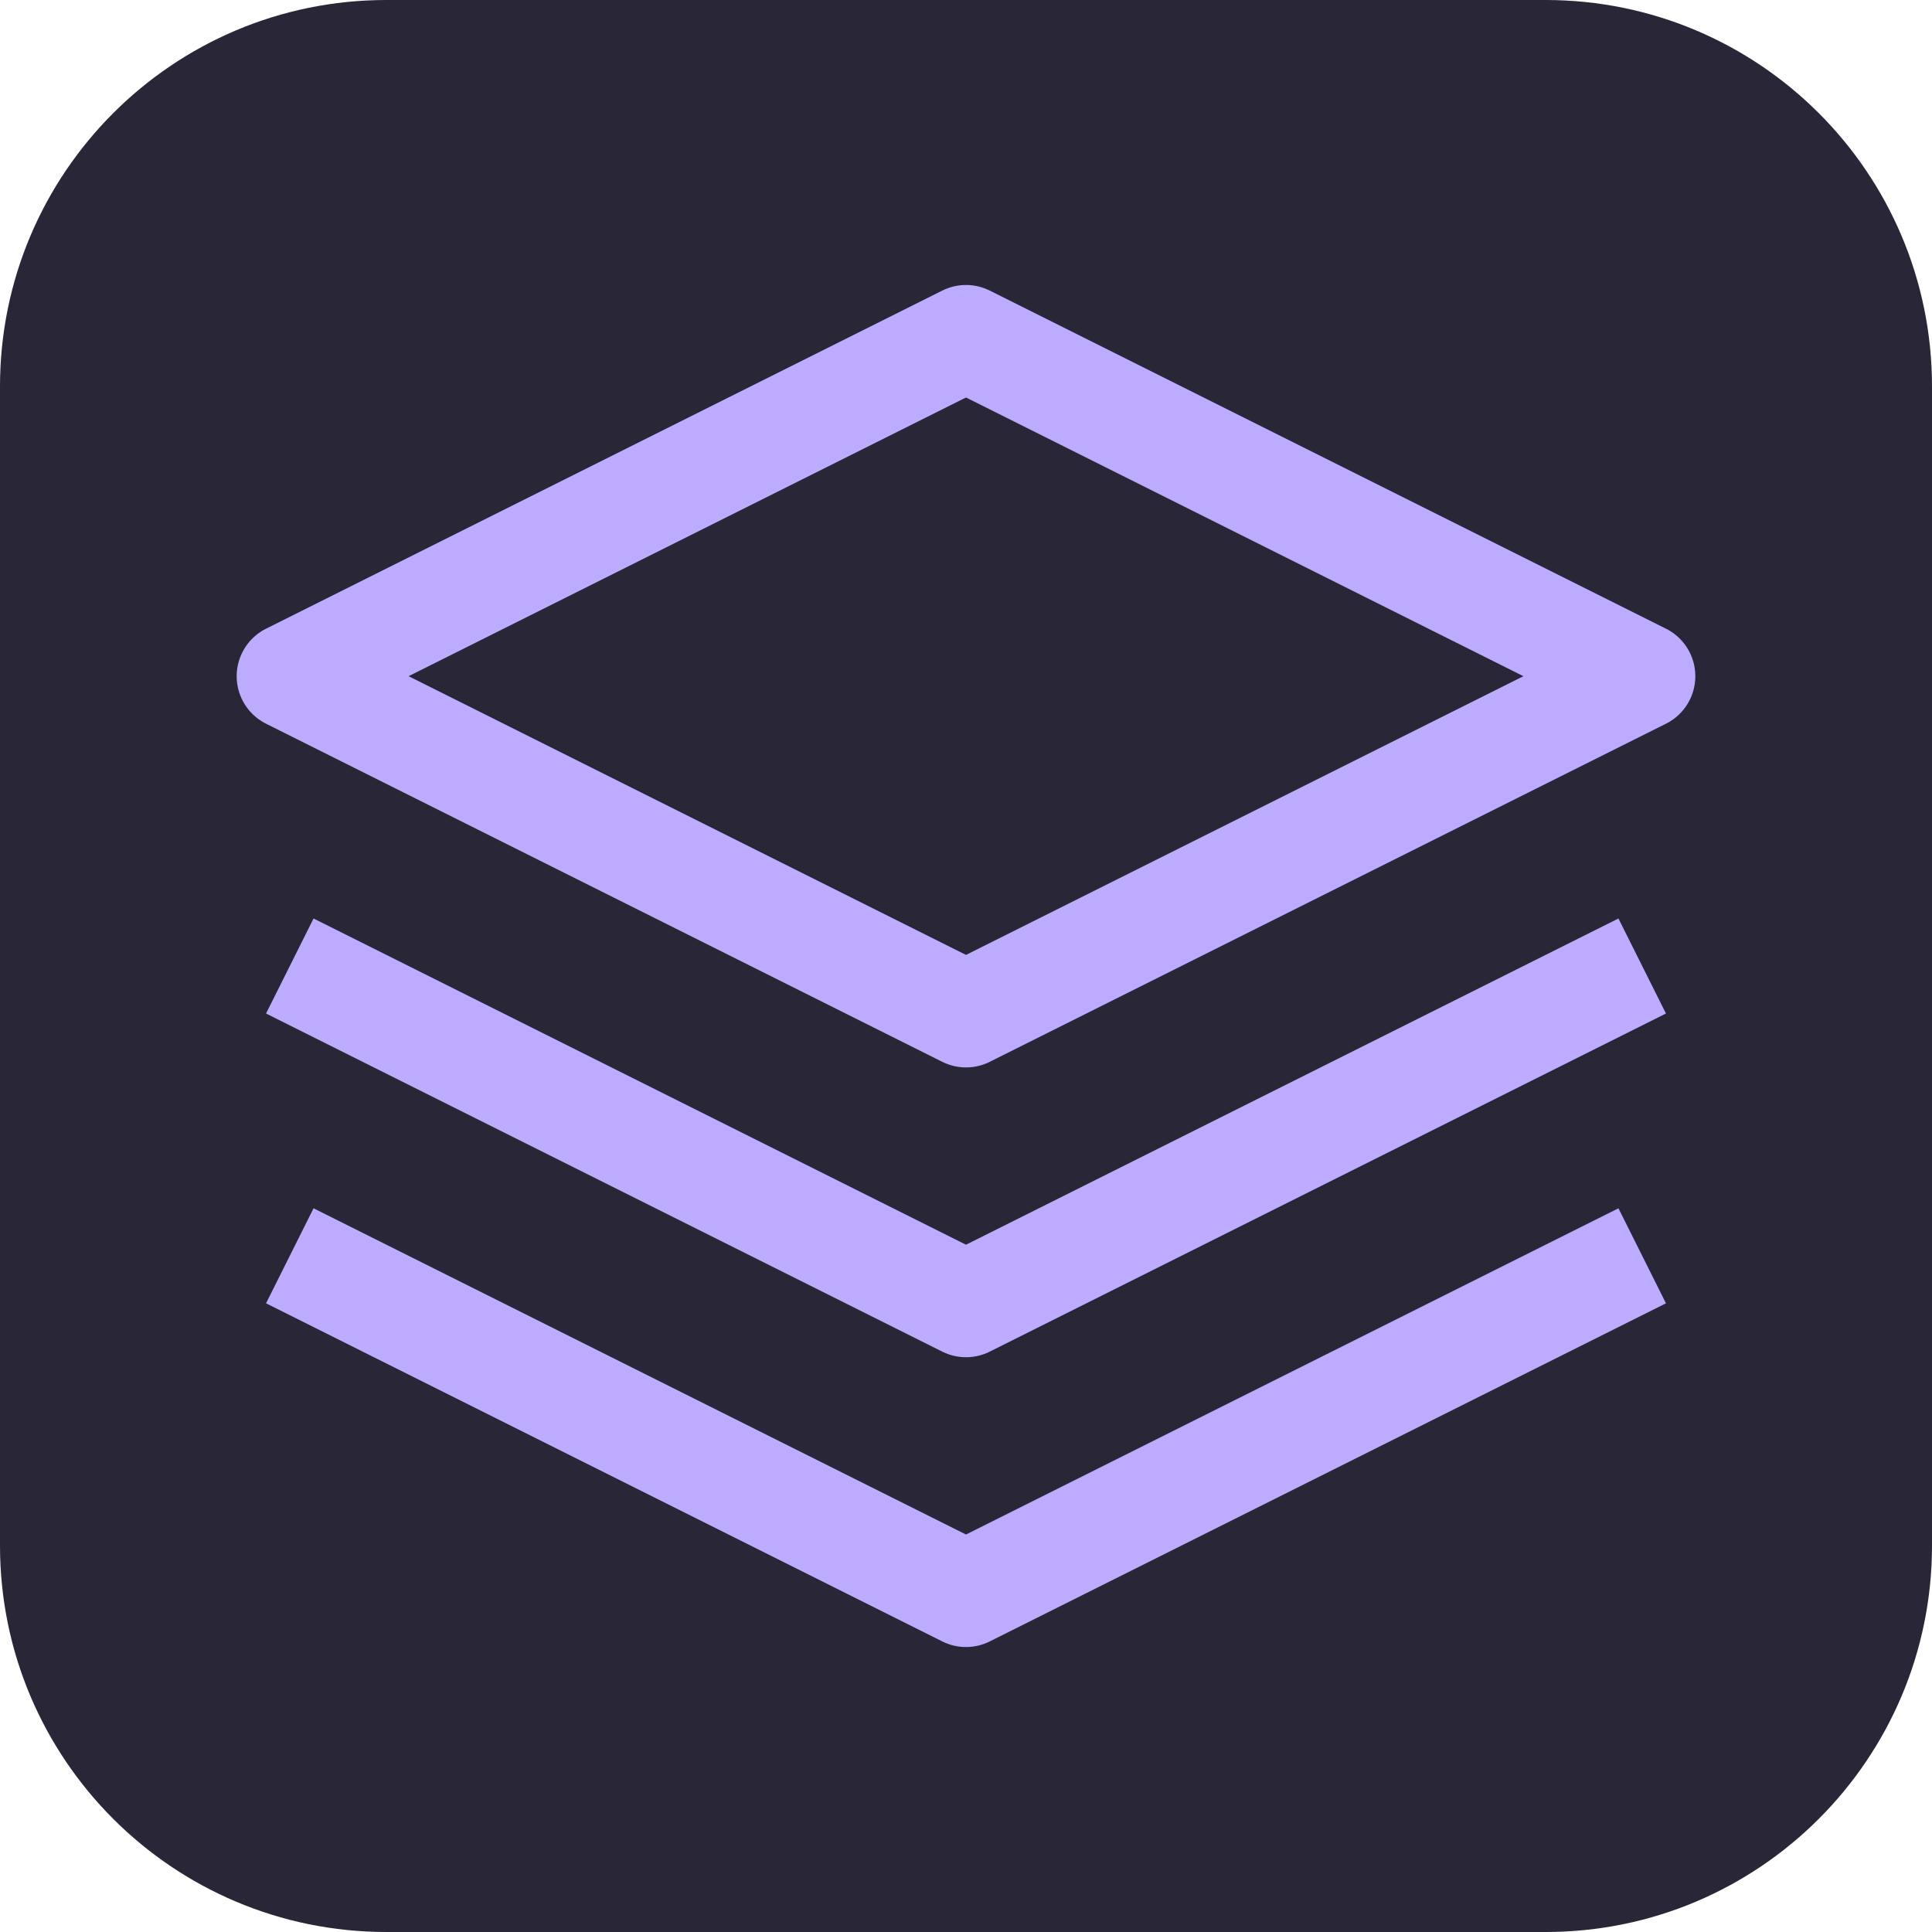
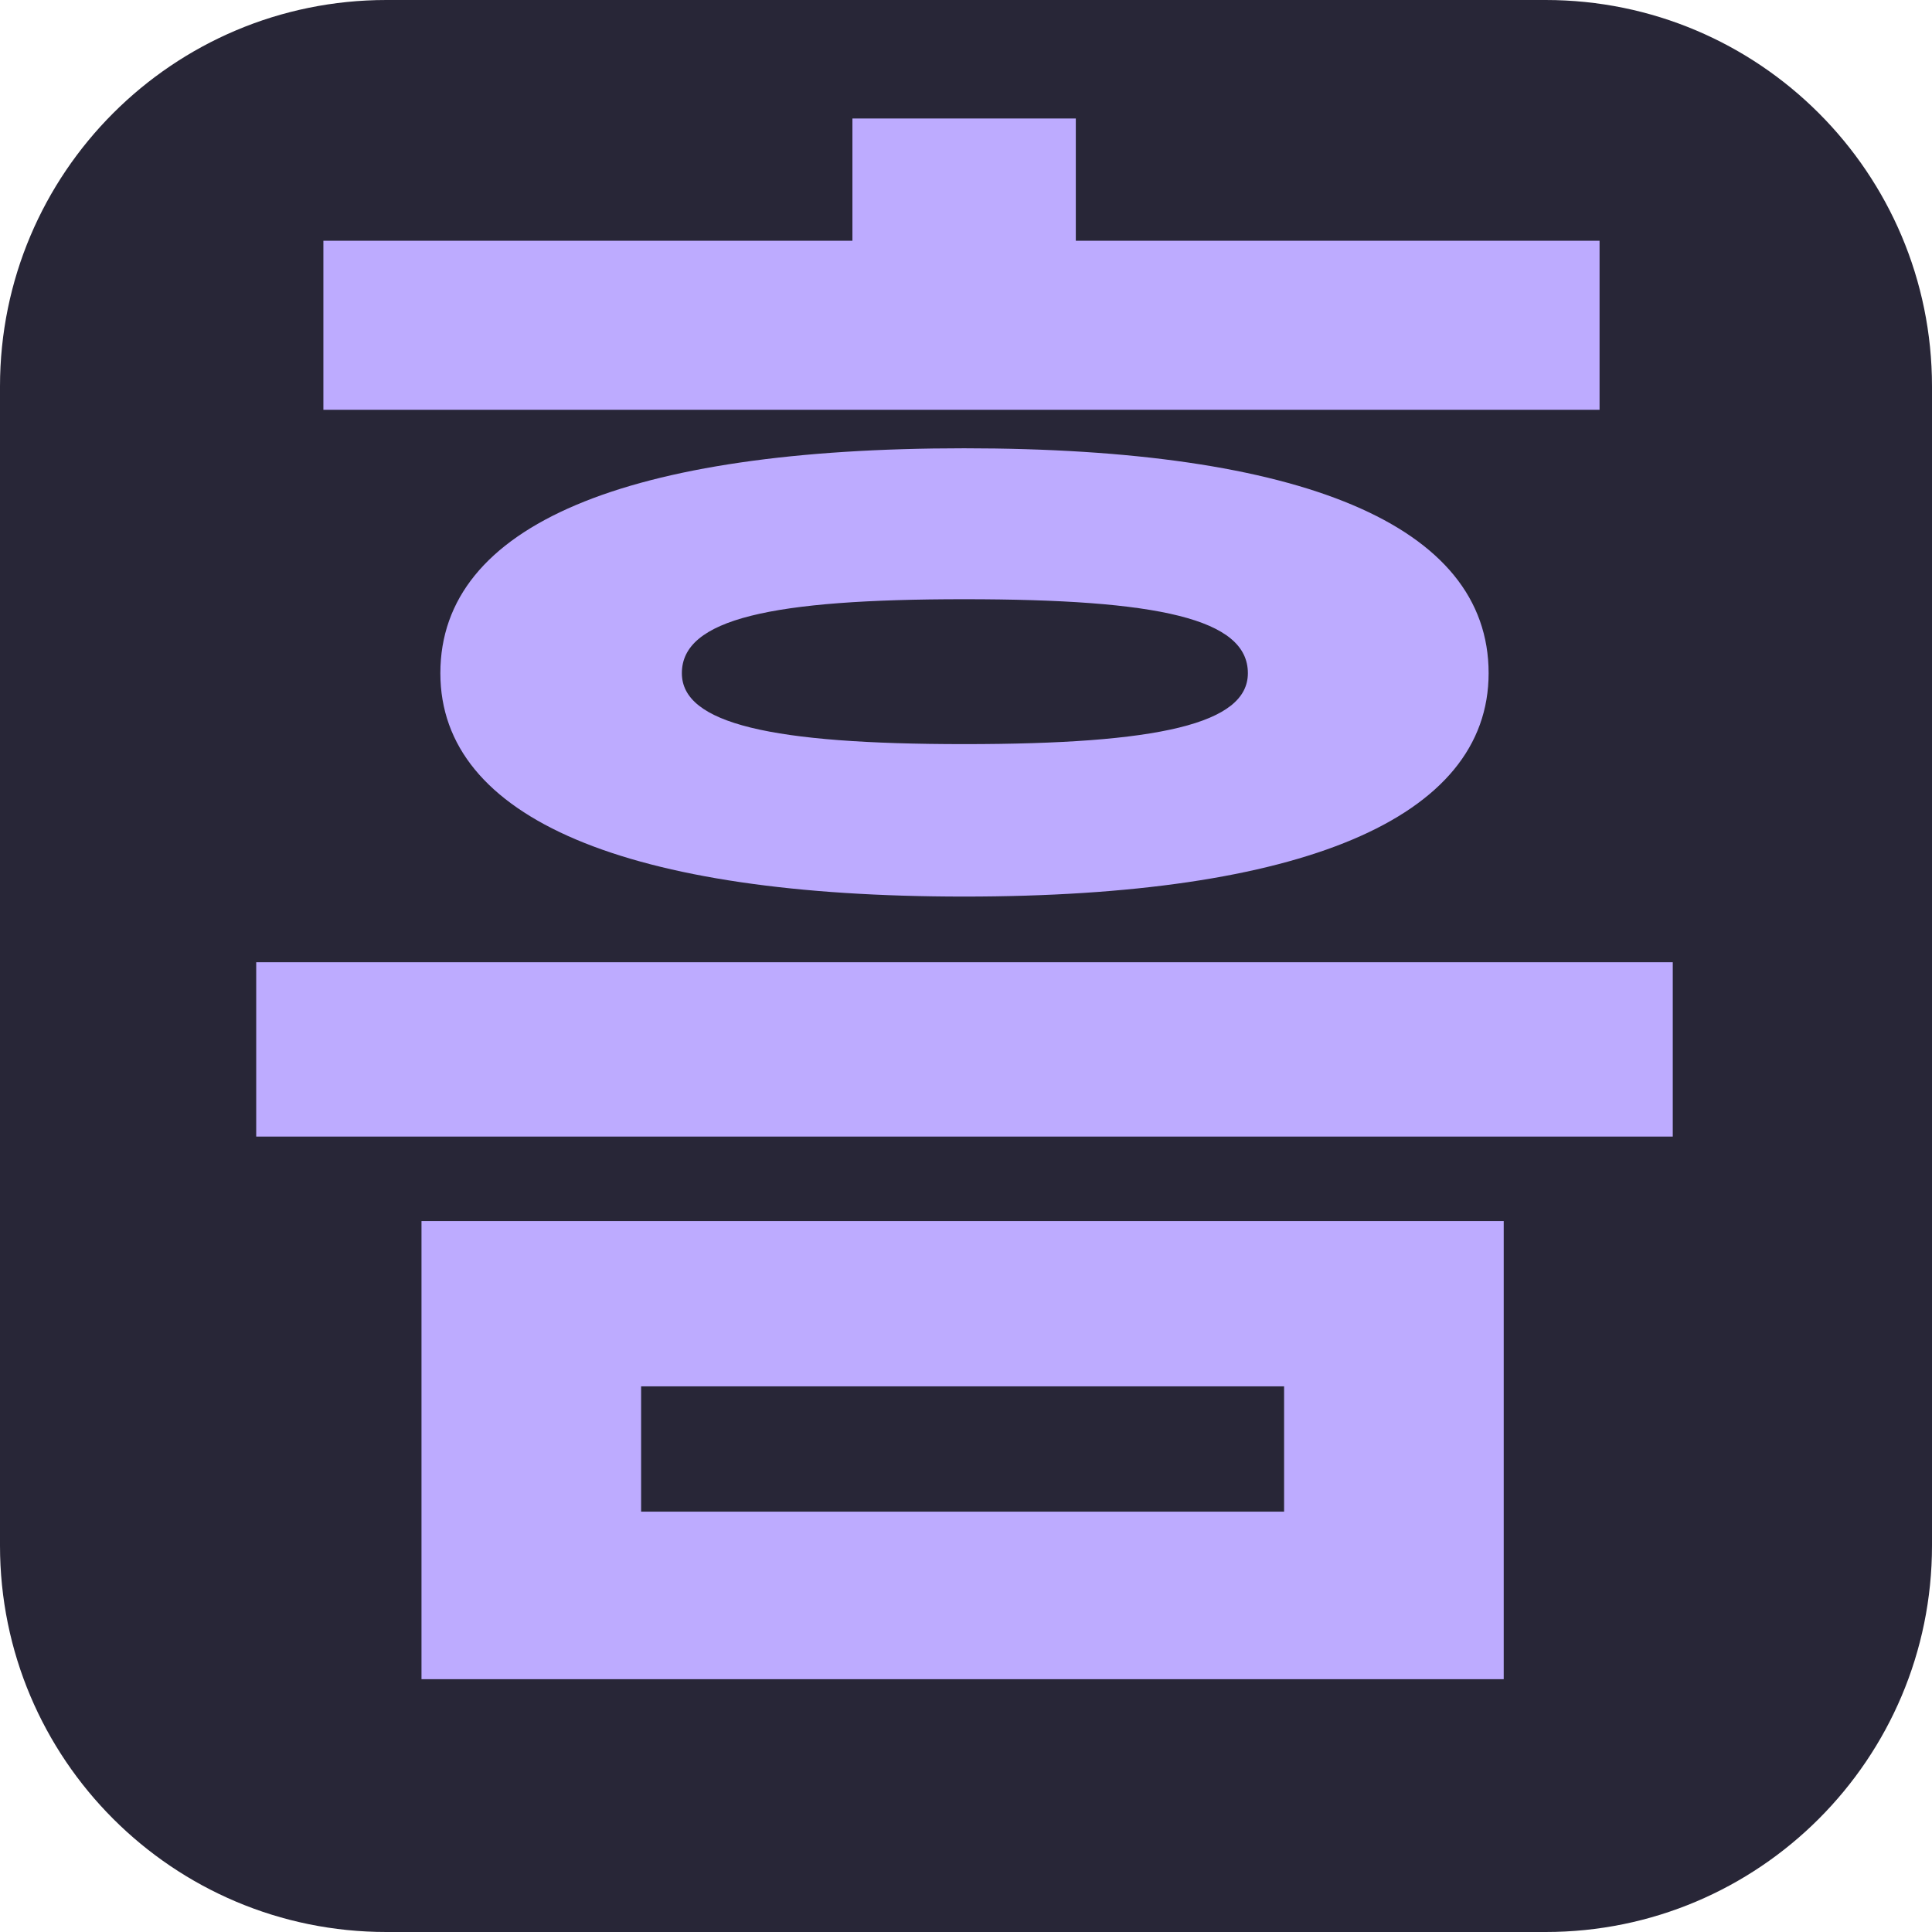
- <svg xmlns="http://www.w3.org/2000/svg" viewBox="0 0 40 40">
+ <svg xmlns="http://www.w3.org/2000/svg" lang="ko" width="32" height="32" viewBox="0 0 40 40">
  <rect width="40" height="40" rx="8" fill="#282637" />
-   <g fill="none" stroke="#bdabff" stroke-width="2.2" stroke-linejoin="round">
-     <path d="m6 14 14-7 14 7-14 7z M6 20l14 7 14-7 M6 26l14 7 14-7" />
-   </g>
+   <text x="20" y="32" text-anchor="middle" fill="#bdabff" font-size="35" font-weight="750" font-family="Inter, 'Apple SD Gothic Neo', 'Malgun Gothic', sans-serif">흠</text>
</svg>
